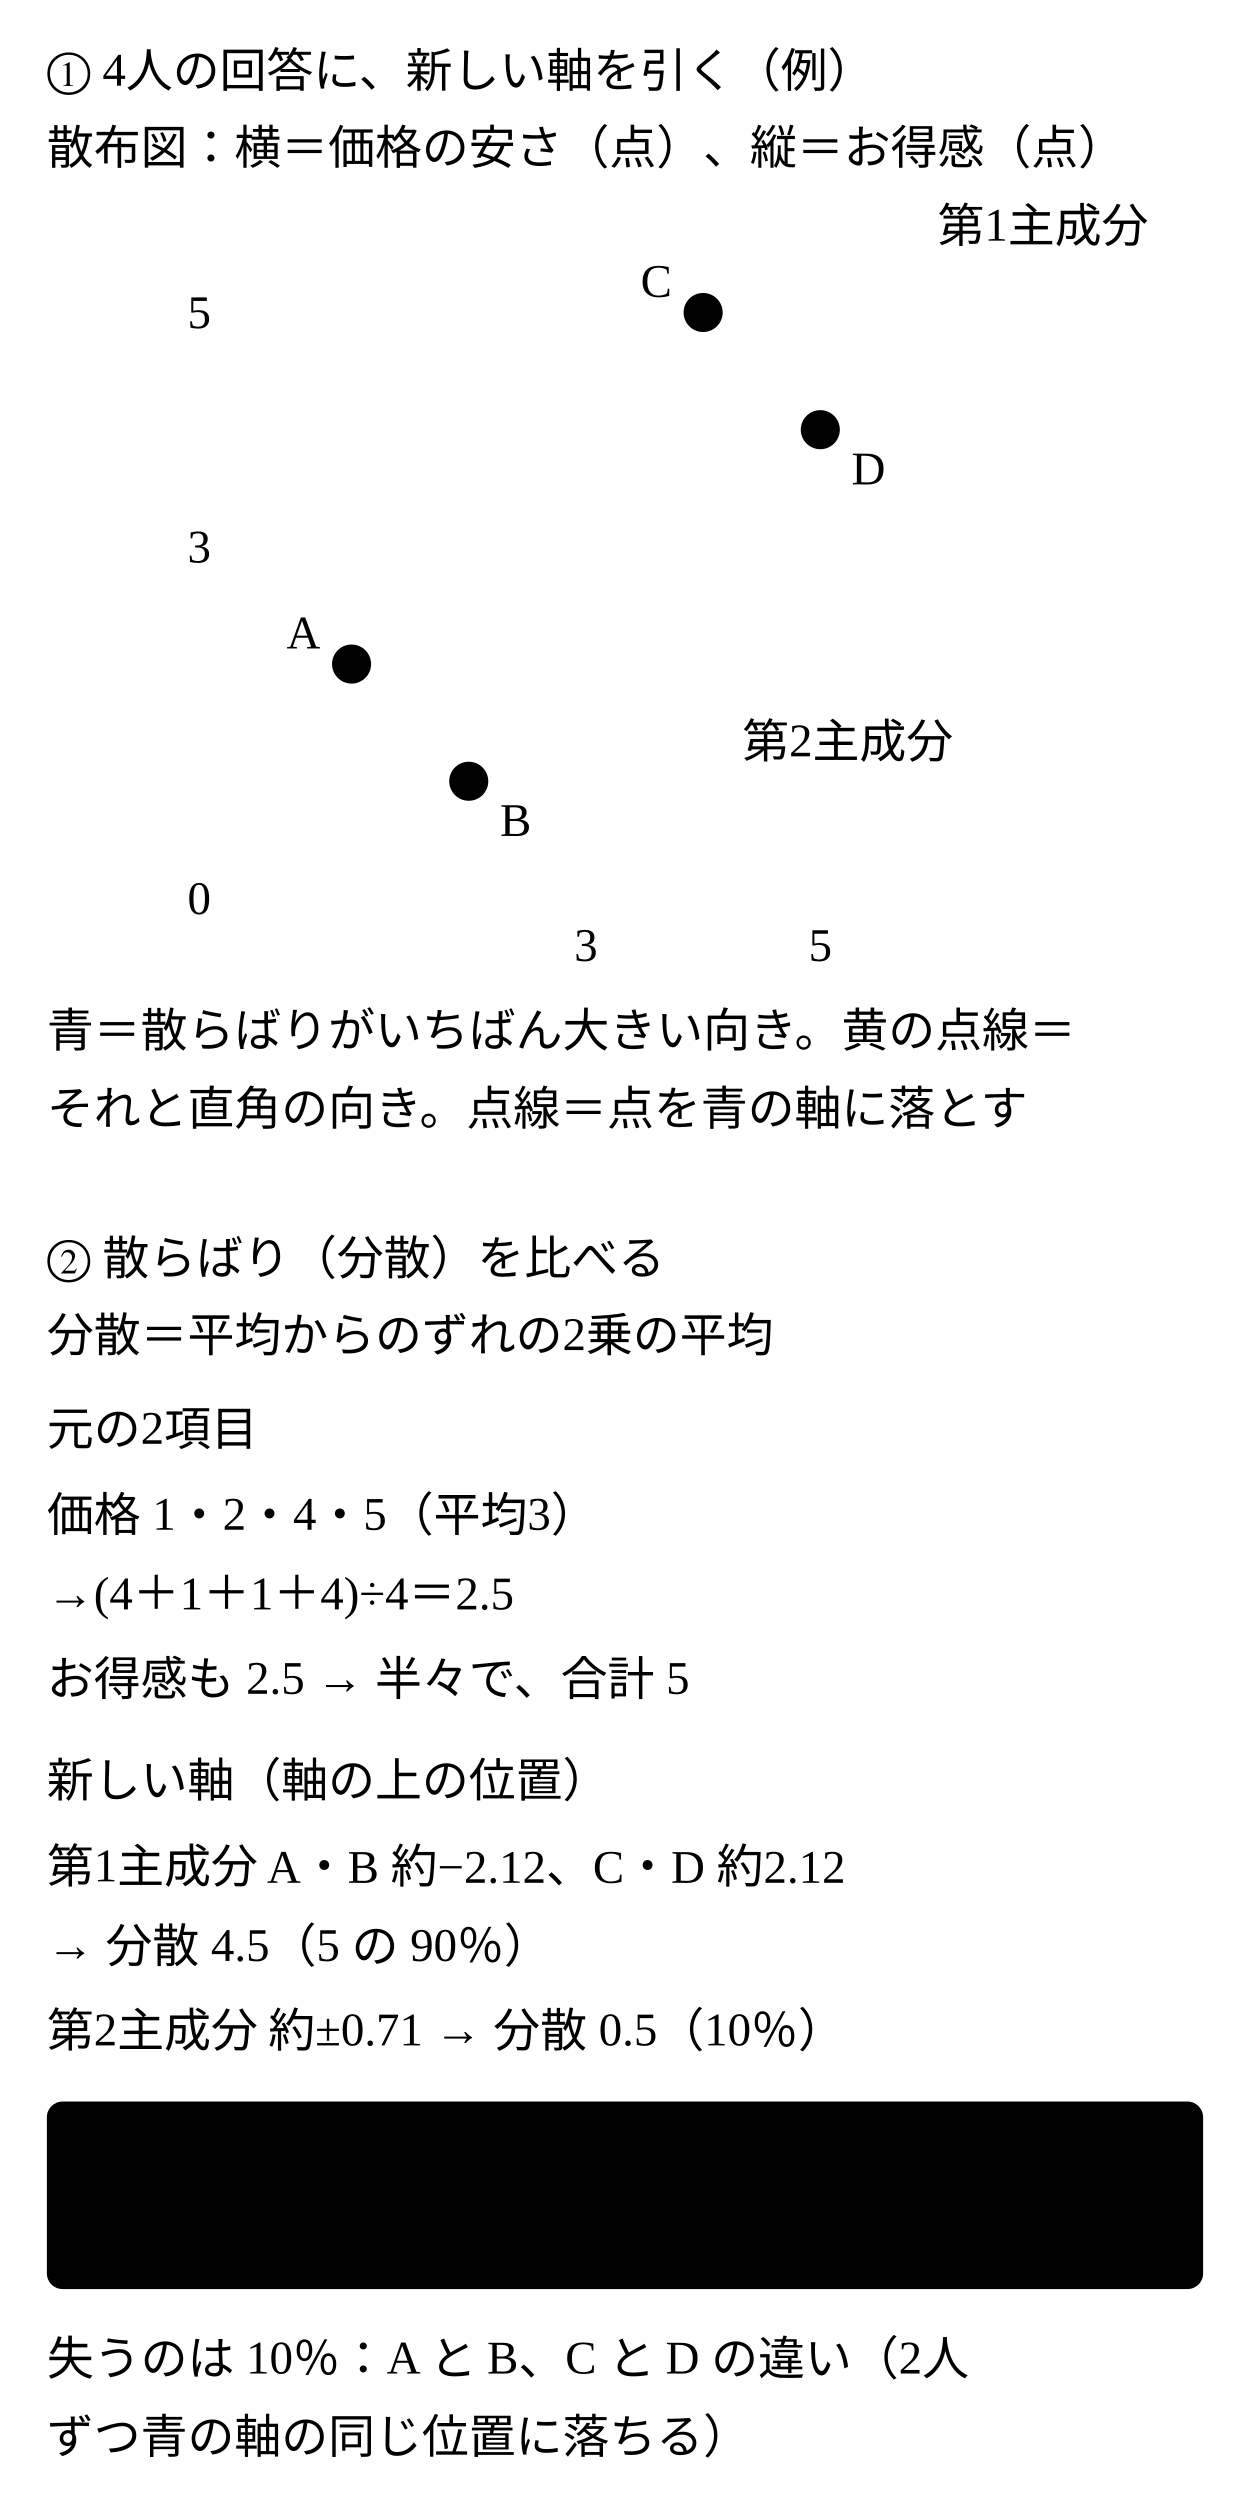
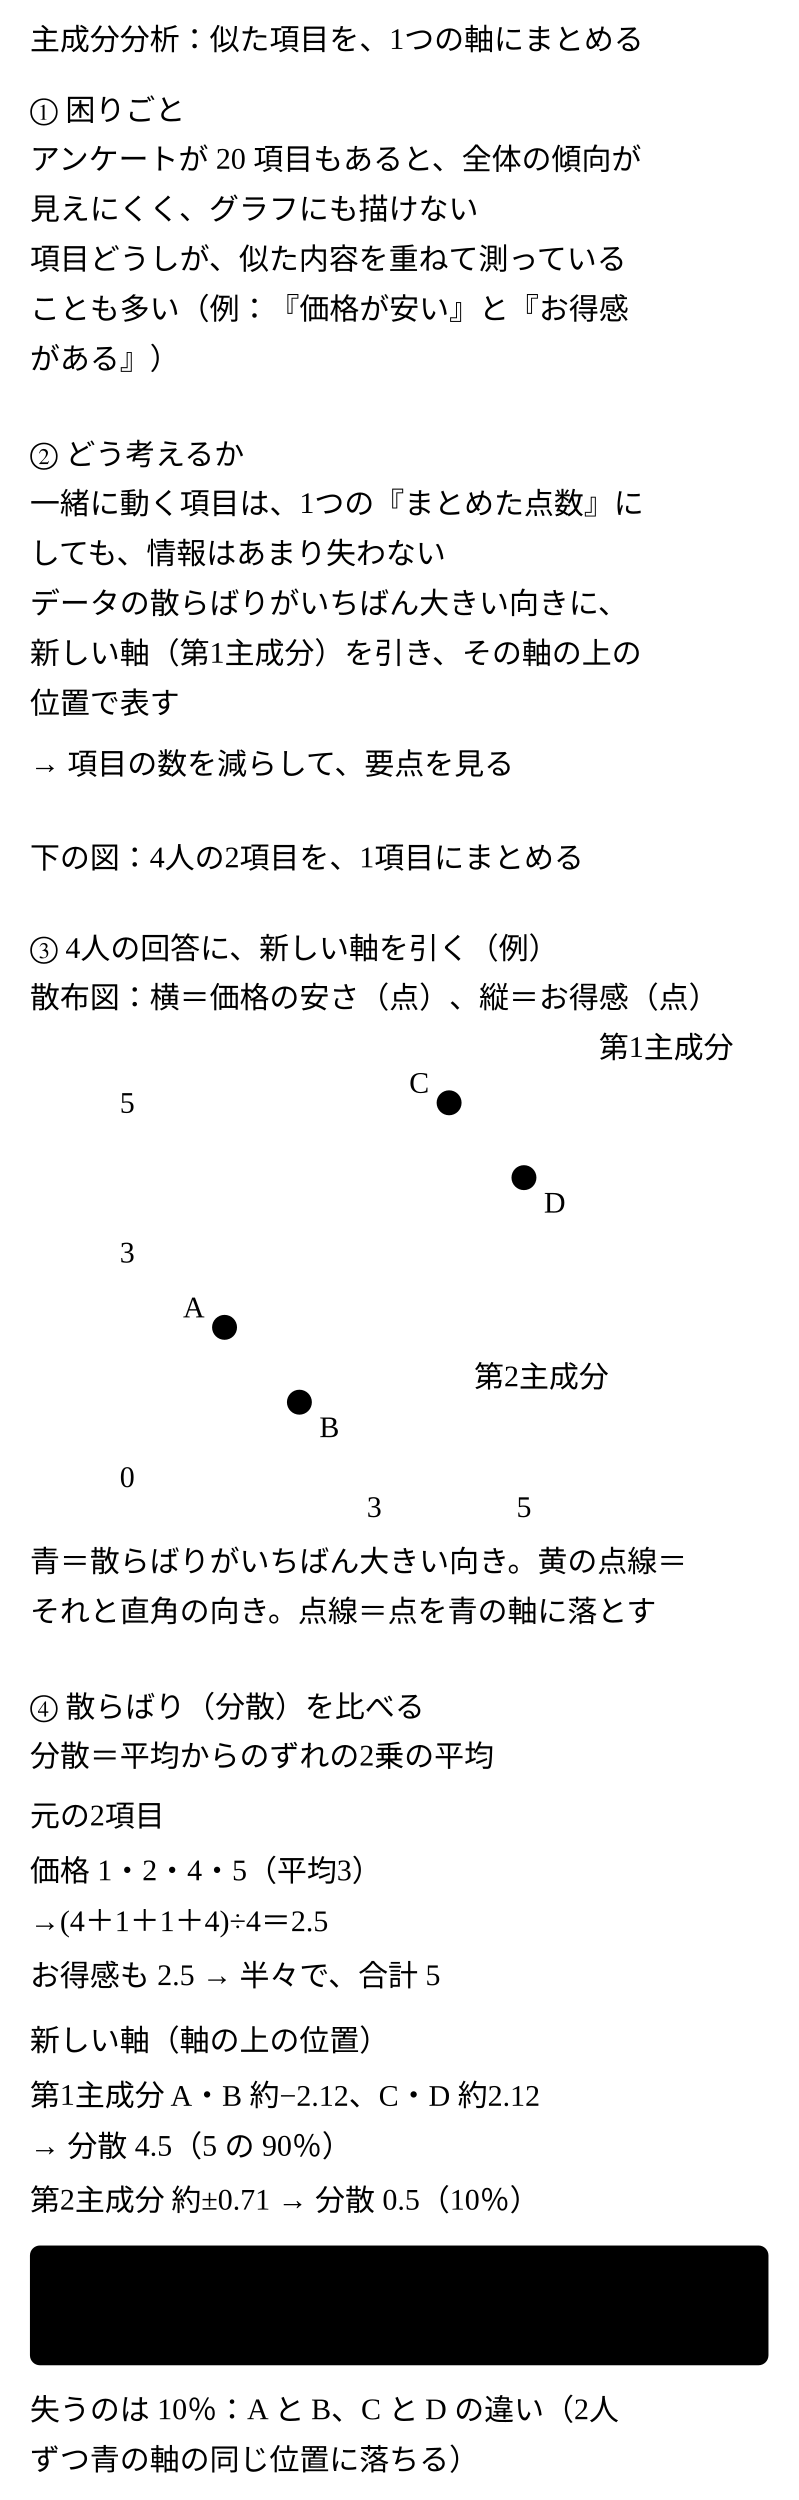
- <svg xmlns="http://www.w3.org/2000/svg" viewBox="0 0 320 640" role="img" aria-labelledby="fig-g-pca-calc-t fig-g-pca-calc-d">
-   <text x="12" y="22" class="tb">① 4人の回答に、新しい軸を引く（例）</text>
-   <text x="12" y="42" class="tm">散布図：横＝価格の安さ（点）、縦＝お得感（点）</text>
-   <line x1="60" y1="50" x2="60" y2="230" class="l sm w1" />
-   <line x1="60" y1="230" x2="250" y2="230" class="l sm w1" />
-   <text x="54" y="234" class="tm" text-anchor="end">0</text>
-   <text x="54" y="144" class="tm" text-anchor="end">3</text>
-   <text x="54" y="84" class="tm" text-anchor="end">5</text>
-   <text x="150" y="246" class="tm" text-anchor="middle">3</text>
-   <text x="210" y="246" class="tm" text-anchor="middle">5</text>
-   <line x1="69" y1="221" x2="234" y2="56" class="l sa w2" />
-   <line x1="114" y1="104" x2="186" y2="176" class="l swn w2 dsh" />
-   <line x1="90" y1="170" x2="105" y2="185" class="l sm w1 dot" />
-   <line x1="120" y1="200" x2="105" y2="185" class="l sm w1 dot" />
-   <line x1="180" y1="80" x2="195" y2="95" class="l sm w1 dot" />
-   <line x1="210" y1="110" x2="195" y2="95" class="l sm w1 dot" />
-   <circle cx="90" cy="170" r="5" class="fok sok" />
-   <circle cx="120" cy="200" r="5" class="fok sok" />
-   <circle cx="180" cy="80" r="5" class="fok sok" />
-   <circle cx="210" cy="110" r="5" class="fok sok" />
-   <text x="82" y="166" class="tb" text-anchor="end">A</text>
-   <text x="128" y="214" class="tb">B</text>
-   <text x="172" y="76" class="tb" text-anchor="end">C</text>
-   <text x="218" y="124" class="tb">D</text>
-   <text x="240" y="62" class="tb ta">第1主成分</text>
-   <text x="190" y="194" class="tb twn">第2主成分</text>
-   <text x="12" y="268" class="tm">青＝散らばりがいちばん大きい向き。黄の点線＝</text>
-   <text x="12" y="288" class="tm">それと直角の向き。点線＝点を青の軸に落とす</text>
-   <line x1="12" y1="302" x2="308" y2="302" class="l sb w1" />
-   <text x="12" y="326" class="tb">② 散らばり（分散）を比べる</text>
-   <text x="12" y="346" class="tm">分散＝平均からのずれの2乗の平均</text>
-   <text x="12" y="370" class="tb">元の2項目</text>
-   <text x="12" y="392">価格 1・2・4・5（平均3）</text>
-   <text x="12" y="412">　→(4＋1＋1＋4)÷4＝2.5</text>
-   <text x="12" y="434">お得感も 2.5 → 半々で、合計 5</text>
-   <text x="12" y="460" class="tb">新しい軸（軸の上の位置）</text>
-   <text x="12" y="482">
-     <tspan class="tb ta">第1主成分</tspan> A・B 約−2.12、C・D 約2.12</text>
-   <text x="12" y="502">　→ 分散 4.5（5 の 90％）</text>
-   <text x="12" y="524">
-     <tspan class="tb twn">第2主成分</tspan> 約±0.71 → 分散 0.5（10％）</text>
-   <rect x="12" y="538" width="296" height="48" class="fok l sok w1" rx="4" />
-   <text x="160" y="558" class="tb tok" text-anchor="middle">③ 第1主成分だけ残す：2項目 → 1項目</text>
-   <text x="160" y="577" class="tb tok" text-anchor="middle">散らばりの 90％ が残る</text>
-   <text x="12" y="608" class="tm">失うのは 10％：A と B、C と D の違い（2人</text>
-   <text x="12" y="628" class="tm">ずつ青の軸の同じ位置に落ちる）</text>
+ <svg xmlns="http://www.w3.org/2000/svg" viewBox="0 0 320 1002" role="img" aria-labelledby="fig-g-pca-calc-t fig-g-pca-calc-d">
+   <text x="12" y="20" class="tb">主成分分析：似た項目を、1つの軸にまとめる</text>
+   <text x="12" y="48" class="tb">① 困りごと</text>
+   <text x="12" y="68" class="tm">アンケートが 20 項目もあると、全体の傾向が</text>
+   <text x="12" y="88" class="tm">見えにくく、グラフにも描けない</text>
+   <text x="12" y="108" class="tm">項目どうしが、似た内容を重ねて測っている</text>
+   <text x="12" y="128" class="tm">ことも多い（例：『価格が安い』と『お得感</text>
+   <text x="12" y="148" class="tm">がある』）</text>
+   <line x1="12" y1="162" x2="308" y2="162" class="l sb w1" />
+   <text x="12" y="186" class="tb">② どう考えるか</text>
+   <text x="12" y="206" class="tm">一緒に動く項目は、1つの『まとめた点数』に</text>
+   <text x="12" y="226" class="tm">しても、情報はあまり失わない</text>
+   <text x="12" y="246" class="tm">データの散らばりがいちばん大きい向きに、</text>
+   <text x="12" y="266" class="tm">新しい軸（第1主成分）を引き、その軸の上の</text>
+   <text x="12" y="286" class="tm">位置で表す</text>
+   <text x="12" y="310" class="tb ta">→ 項目の数を減らして、要点を見る</text>
+   <line x1="12" y1="324" x2="308" y2="324" class="l sb w1" />
+   <text x="12" y="348" class="tb">下の図：4人の2項目を、1項目にまとめる</text>
+   <line x1="12" y1="358" x2="308" y2="358" class="l sb w1" />
+   <g transform="translate(0,362)">
+     <text x="12" y="22" class="tb">③ 4人の回答に、新しい軸を引く（例）</text>
+     <text x="12" y="42" class="tm">散布図：横＝価格の安さ（点）、縦＝お得感（点）</text>
+     <line x1="60" y1="50" x2="60" y2="230" class="l sm w1" />
+     <line x1="60" y1="230" x2="250" y2="230" class="l sm w1" />
+     <text x="54" y="234" class="tm" text-anchor="end">0</text>
+     <text x="54" y="144" class="tm" text-anchor="end">3</text>
+     <text x="54" y="84" class="tm" text-anchor="end">5</text>
+     <text x="150" y="246" class="tm" text-anchor="middle">3</text>
+     <text x="210" y="246" class="tm" text-anchor="middle">5</text>
+     <line x1="69" y1="221" x2="234" y2="56" class="l sa w2" />
+     <line x1="114" y1="104" x2="186" y2="176" class="l swn w2 dsh" />
+     <line x1="90" y1="170" x2="105" y2="185" class="l sm w1 dot" />
+     <line x1="120" y1="200" x2="105" y2="185" class="l sm w1 dot" />
+     <line x1="180" y1="80" x2="195" y2="95" class="l sm w1 dot" />
+     <line x1="210" y1="110" x2="195" y2="95" class="l sm w1 dot" />
+     <circle cx="90" cy="170" r="5" class="fok sok" />
+     <circle cx="120" cy="200" r="5" class="fok sok" />
+     <circle cx="180" cy="80" r="5" class="fok sok" />
+     <circle cx="210" cy="110" r="5" class="fok sok" />
+     <text x="82" y="166" class="tb" text-anchor="end">A</text>
+     <text x="128" y="214" class="tb">B</text>
+     <text x="172" y="76" class="tb" text-anchor="end">C</text>
+     <text x="218" y="124" class="tb">D</text>
+     <text x="240" y="62" class="tb ta">第1主成分</text>
+     <text x="190" y="194" class="tb twn">第2主成分</text>
+     <text x="12" y="268" class="tm">青＝散らばりがいちばん大きい向き。黄の点線＝</text>
+     <text x="12" y="288" class="tm">それと直角の向き。点線＝点を青の軸に落とす</text>
+     <line x1="12" y1="302" x2="308" y2="302" class="l sb w1" />
+     <text x="12" y="326" class="tb">④ 散らばり（分散）を比べる</text>
+     <text x="12" y="346" class="tm">分散＝平均からのずれの2乗の平均</text>
+     <text x="12" y="370" class="tb">元の2項目</text>
+     <text x="12" y="392">価格 1・2・4・5（平均3）</text>
+     <text x="12" y="412">　→(4＋1＋1＋4)÷4＝2.5</text>
+     <text x="12" y="434">お得感も 2.5 → 半々で、合計 5</text>
+     <text x="12" y="460" class="tb">新しい軸（軸の上の位置）</text>
+     <text x="12" y="482">
+       <tspan class="tb ta">第1主成分</tspan> A・B 約−2.12、C・D 約2.12</text>
+     <text x="12" y="502">　→ 分散 4.5（5 の 90％）</text>
+     <text x="12" y="524">
+       <tspan class="tb twn">第2主成分</tspan> 約±0.71 → 分散 0.5（10％）</text>
+     <rect x="12" y="538" width="296" height="48" class="fok l sok w1" rx="4" />
+     <text x="160" y="558" class="tb tok" text-anchor="middle">⑤ 第1主成分だけ残す：2項目 → 1項目</text>
+     <text x="160" y="577" class="tb tok" text-anchor="middle">散らばりの 90％ が残る</text>
+     <text x="12" y="608" class="tm">失うのは 10％：A と B、C と D の違い（2人</text>
+     <text x="12" y="628" class="tm">ずつ青の軸の同じ位置に落ちる）</text>
+   </g>
</svg>
